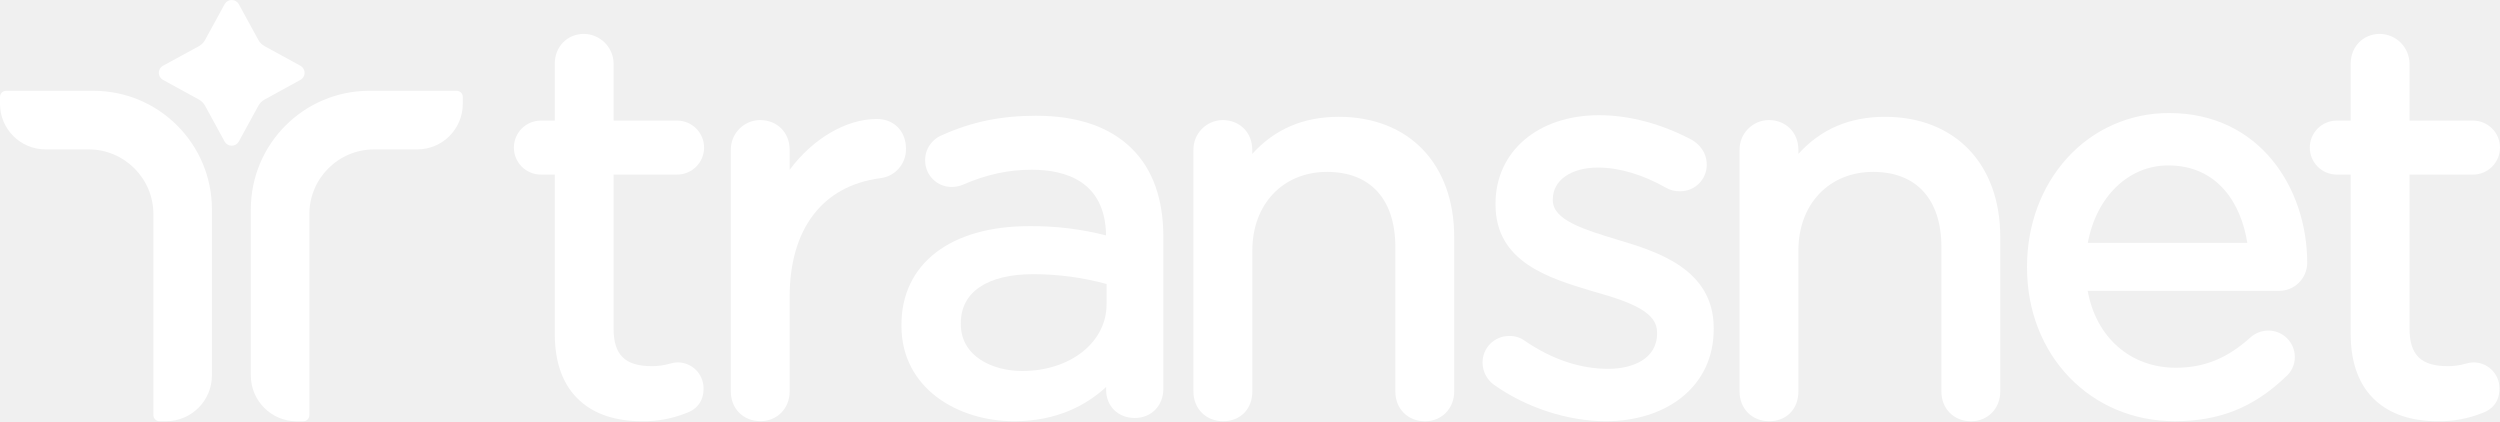
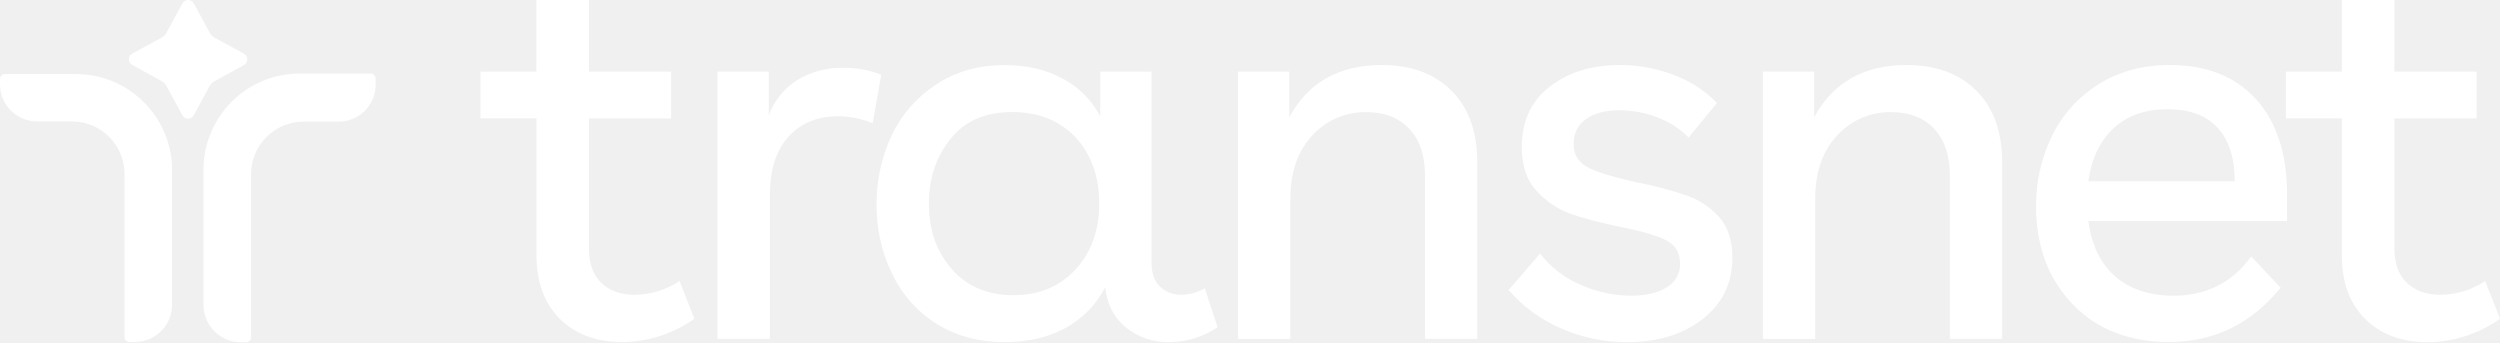
- <svg xmlns="http://www.w3.org/2000/svg" viewBox="0 0 1439.13 242.51">
+ <svg xmlns="http://www.w3.org/2000/svg" viewBox="0 0 1012.77 138.55">
  <defs>
    <style>.cls-1{fill:#fff;}</style>
  </defs>
  <g id="Layer_2" data-name="Layer 2">
    <g id="Layer_1-2" data-name="Layer 1">
-       <g id="Layer_2-2" data-name="Layer 2">
-         <g id="Layer_1-2-2" data-name="Layer 1-2">
-           <path class="cls-1" d="M405,223.84c0,6.81-3.59,11.78-10.11,14a65.82,65.82,0,0,1-25.27,4.64c-15.08,0-27.1-3.94-35.74-11.71-9.64-8.66-14.52-21.63-14.52-38.55V100.5h-8a15.54,15.54,0,0,1,0-31.08h8V36.6c0-9.74,7.21-17.09,16.78-17.09A17.31,17.31,0,0,1,353.23,36.6V69.42h36.54a15.54,15.54,0,1,1,0,31.08H353.21v88.62c0,15.18,6.57,21.66,22,21.66a37.46,37.46,0,0,0,10.37-1.43,16.17,16.17,0,0,1,4.2-.74A14.89,14.89,0,0,1,405,223.18Z" />
-           <path class="cls-1" d="M521.53,85.58a16.72,16.72,0,0,1-14.79,17c-33.19,4.31-52.17,29.17-52.17,68.21v54.56c0,9.74-7.21,17.09-16.78,17.09-9.9,0-17.09-7.19-17.09-17.09V86.2a17,17,0,0,1,16.78-17.09c9.91,0,17.09,7.19,17.09,17.09V97.74c13.08-17.63,32.25-29.25,50.18-29.25C514.63,68.49,521.53,75.52,521.53,85.58Z" />
-           <path class="cls-1" d="M651.76,85.77c-12.7-12.7-31.3-19.14-55.31-19.14-20.27,0-37,3.46-54.29,11.22a15.41,15.41,0,0,0-9.6,14.55,15.22,15.22,0,0,0,15.21,15.23h.33a17.3,17.3,0,0,0,6.19-1.29l.14-.06c13.42-5.84,26-8.57,39.54-8.57,19.32,0,42.3,6.59,42.74,37.8a172.24,172.24,0,0,0-44.29-5.33c-45.34,0-73.5,21.75-73.5,56.77v.62c0,36.05,32.61,54.91,64.82,54.91,24.73,0,41.72-9.31,53-19.7v1.68c0,9.36,6.93,16.16,16.47,16.16s16.47-7.06,16.47-16.78V136.11C669.65,114.58,663.63,97.64,651.76,85.77Zm-63.37,127.8c-17,0-35.29-8.43-35.29-26.93V186c0-17.9,15.23-28.17,41.8-28.17a160.52,160.52,0,0,1,42.1,5.65v11.68C637,197.06,616.12,213.57,588.39,213.57Z" />
-           <path class="cls-1" d="M837.11,136.42v89c0,9.74-7.21,17.09-16.78,17.09-9.9,0-17.09-7.19-17.09-17.09V142.31c0-27.55-14.33-43.36-39.33-43.36-25.34,0-43,18.6-43,45.22v81.22c0,10.06-6.9,17.09-16.78,17.09S687,235.29,687,225.39V86.2a17,17,0,0,1,16.77-17.09c9.91,0,17.09,7.19,17.09,17.09v2.39c13-14.33,29.44-21.34,49.87-21.34C811.06,67.25,837.11,94.4,837.11,136.42Z" />
-           <path class="cls-1" d="M986.5,188.81v.62c0,16.08-6.37,29.68-18.42,39.32-11.07,8.85-26.56,13.73-43.62,13.73-22,0-46.11-7.88-64.59-21.08a15.85,15.85,0,0,1-6.44-12.75,15.24,15.24,0,0,1,15.23-15.24H869a14.45,14.45,0,0,1,8.85,2.83c15.62,10.67,31.73,16.08,47.88,16.08,13.62,0,28.17-5.36,28.17-20.42v-.62c0-11.08-13.32-17-36.33-23.39l-1.08-.32c-24.76-7.43-55.59-16.67-55.59-49.76v-.62c0-30,24.5-50.88,59.56-50.88,17.42,0,35.92,4.92,53.49,14.22l.35.2c6.78,4.32,8.2,10.07,8.2,14.14a15.22,15.22,0,0,1-15.21,15.23H967a15.1,15.1,0,0,1-7.78-1.92c-13.51-7.67-27.11-11.72-39.34-11.72-15.55,0-26,7.34-26,18.25v.62c0,11.34,18,16.82,37.08,22.62l.61.19C953.39,144.71,986.5,154.65,986.5,188.81Z" />
-           <path class="cls-1" d="M1151.45,136.42v89c0,9.74-7.22,17.09-16.78,17.09-9.91,0-17.09-7.19-17.09-17.09V142.31c0-27.55-14.34-43.36-39.33-43.36-25.35,0-43,18.6-43,45.22v81.22c0,10.06-6.9,17.09-16.78,17.09s-17.09-7.19-17.09-17.09V86.2a17,17,0,0,1,16.78-17.09c9.9,0,17.09,7.19,17.09,17.09v2.39c13-14.33,29.43-21.34,49.87-21.34C1125.39,67.25,1151.45,94.4,1151.45,136.42Z" />
-           <path class="cls-1" d="M1328.15,151.3c0-42.84-27.28-86.22-79.4-86.22a78.45,78.45,0,0,0-58.89,26c-14.83,16.39-23,38.54-23,62.37v.62c0,50.39,36.53,88.39,85,88.39,25.72,0,45.41-7.87,63.83-25.5a14.77,14.77,0,0,0,5.34-11.43,15.25,15.25,0,0,0-15.23-15.24h-.31a15.67,15.67,0,0,0-10.08,4l-.08.08c-13.35,12-26.57,17.32-42.85,17.32-26.1,0-45.9-17.55-50.69-44.25H1312A16.19,16.19,0,0,0,1328.15,151.3Zm-80-56.07c28.56,0,42,22.11,45.51,44.56h-91.8c4.9-26.5,23.34-44.56,46.27-44.56Z" />
-           <path class="cls-1" d="M1438.81,223.84c0,6.81-3.58,11.78-10.11,14a65.82,65.82,0,0,1-25.27,4.64c-15.07,0-27.09-3.94-35.73-11.71-9.64-8.66-14.52-21.63-14.52-38.55V100.5h-8a15.54,15.54,0,1,1,0-31.08h8V36.6c0-9.74,7.21-17.09,16.78-17.09a17.31,17.31,0,0,1,17.09,17.09V69.42h36.54a15.54,15.54,0,1,1,0,31.08h-36.54v88.62c0,15.18,6.57,21.66,22,21.66a37.46,37.46,0,0,0,10.37-1.43,16.17,16.17,0,0,1,4.2-.74,14.89,14.89,0,0,1,15.19,14.58C1438.82,223.41,1438.82,223.62,1438.81,223.84Z" />
-           <path class="cls-1" d="M122,120.46v95.65a26.41,26.41,0,0,1-26.37,26.37h-3.8A3.55,3.55,0,0,1,88.3,239V123.23A37.29,37.29,0,0,0,51.05,86H26.17A26.2,26.2,0,0,1,0,59.79v-4a3.52,3.52,0,0,1,3.52-3.53H53.81A68.28,68.28,0,0,1,122,120.46Z" />
-           <path class="cls-1" d="M266.4,55.79v4A26.21,26.21,0,0,1,240.22,86H215.35a37.29,37.29,0,0,0-37.26,37.25V239a3.53,3.53,0,0,1-3.52,3.53h-3.82a26.4,26.4,0,0,1-26.36-26.37V120.46a68.27,68.27,0,0,1,68.2-68.2h50.28A3.53,3.53,0,0,1,266.4,55.79Z" />
-           <path class="cls-1" d="M137.48,2.43,148.73,23a9.08,9.08,0,0,0,3.6,3.59l20.58,11.25a4.66,4.66,0,0,1,1.86,6.32A4.75,4.75,0,0,1,172.91,46L152.33,57.29a9,9,0,0,0-3.6,3.59L137.48,81.47a4.67,4.67,0,0,1-8.18,0L118.05,60.88a9.05,9.05,0,0,0-3.59-3.59L93.87,46A4.67,4.67,0,0,1,92,39.68a4.73,4.73,0,0,1,1.86-1.85l20.59-11.22a9.2,9.2,0,0,0,3.59-3.6L129.3,2.43a4.66,4.66,0,0,1,8.18,0Z" />
-         </g>
-       </g>
+       <path class="cls-1" d="M194.64,29h22.65V0h21.29V29h33.29v19H238.58v52.68q0,9.06,5,13.9t13.49,4.85a33.44,33.44,0,0,0,18.23-5.58l6,15.27A50.94,50.94,0,0,1,252,138.55q-15.71,0-25.18-9.38t-9.49-25.81V47.94H194.64Z" />
+       <path class="cls-1" d="M290.69,29h20.75v17.7A28.45,28.45,0,0,1,323,32.4a34.23,34.23,0,0,1,18.44-4.9A41.36,41.36,0,0,1,357,30.24l-3.48,19.7a36.17,36.17,0,0,0-14-2.84q-12.64,0-20.13,8.32t-7.48,23.39v58.47H290.69Z" />
+       <path class="cls-1" d="M355.12,82.92a64.45,64.45,0,0,1,6.06-28,50.12,50.12,0,0,1,18-20.65q12-7.91,27.76-7.9,13.49,0,23.49,5.43A36.61,36.61,0,0,1,445.73,47.1V29h20.76v77.44q0,6.33,3.37,9.64a12.2,12.2,0,0,0,8.95,3.32,19.08,19.08,0,0,0,9.27-2.63l5.17,15.8a35,35,0,0,1-19.7,6,26.55,26.55,0,0,1-17.55-6q-7.22-6-8.27-16.22a39.18,39.18,0,0,1-16.22,16.59q-10.44,5.64-24.55,5.64-15.7,0-27.5-7.38a48.27,48.27,0,0,1-18.12-20.44A62.52,62.52,0,0,1,355.12,82.92Zm21.18-.42q0,16.11,9.48,26.76,9.27,10.32,24.76,10.32t25.08-10.32q9.69-10.55,9.69-26.76,0-16.44-9.69-27-9.81-10.11-25.5-10.11-16.23,0-24.76,10.54Q376.3,66.8,376.3,82.5Z" />
+       <path class="cls-1" d="M501.53,29h20.75V47.52q11.49-21.18,37.51-21.18,17.81,0,28.24,10.43t10.43,29.08v71.43H577.28V71.22q0-12.22-6.32-19t-17.38-6.79a28.88,28.88,0,0,0-22,9.48q-8.85,9.48-8.85,25.6v56.79H501.53Z" />
+       <path class="cls-1" d="M695.56,41.72l-11.49,14a34,34,0,0,0-12.64-8.16,42.87,42.87,0,0,0-15.38-2.9q-8.53,0-13.54,3.58a11.61,11.61,0,0,0-5,10,10,10,0,0,0,5.32,9.33q5.32,3,20.07,6.27A151.55,151.55,0,0,1,684,79.44a32.61,32.61,0,0,1,12.22,8.22q5.58,6.21,5.58,16.64,0,15.6-12.11,25t-30.87,9.28A65.25,65.25,0,0,1,632.34,133a57.69,57.69,0,0,1-21.18-15.54l12.75-14.75a40.19,40.19,0,0,0,16.23,12.59,50.44,50.44,0,0,0,20.65,4.48q9.06,0,14.43-3.37a10.71,10.71,0,0,0,5.38-9.59q0-6.21-5-9.11t-17.91-5.53q-14.64-3-22.12-5.85a34.19,34.19,0,0,1-13.07-9q-6-6.31-6-17.7,0-15.9,11.48-24.65,11.28-8.64,28.24-8.64a60.44,60.44,0,0,1,21.75,4A47.3,47.3,0,0,1,695.56,41.72Z" />
+       <path class="cls-1" d="M714.16,29h20.76V47.52q11.48-21.18,37.5-21.18,17.8,0,28.24,10.43t10.43,29.08v71.43H789.91V71.22q0-12.22-6.32-19t-17.38-6.79a28.89,28.89,0,0,0-22,9.48q-8.85,9.48-8.85,25.6v56.79H714.16Z" />
+       <path class="cls-1" d="M824.85,83.76a63.58,63.58,0,0,1,6.53-28.92,51,51,0,0,1,18.76-20.7q12.42-7.8,28.87-7.8,22.34,0,34.92,13.85T926.52,79V89.55H846q2,14.76,11,22.5t23.49,7.74q20,0,31.5-15.91l11.91,12.65q-17.91,22-45.1,22-24.54,0-39.24-15.39T824.85,83.76Zm31.5-31.92Q847.92,59.63,846,73.43h59.31q0-14.12-6.9-21.65t-20.28-7.53Q864.57,44.25,856.35,51.84Z" />
+       <path class="cls-1" d="M926.06,29h22.65V0H970V29h33.3v19H970v52.68q0,9.06,5.06,13.9t13.49,4.85a33.38,33.38,0,0,0,18.22-5.58l6,15.27a51,51,0,0,1-29.4,9.49q-15.69,0-25.18-9.38t-9.48-25.81V47.94H926.06Z" />
+       <path class="cls-1" d="M69.7,68.85v54.61a15.08,15.08,0,0,1-15.06,15.09h-2.2a2,2,0,0,1-2-2V70.45A21.29,21.29,0,0,0,29.14,49.19H15a15,15,0,0,1-15-15V32a2,2,0,0,1,2-2H30.73a39,39,0,0,1,39,38.9Z" />
+       <path class="cls-1" d="M152.17,32v2.26a14.93,14.93,0,0,1-14.92,15H123a21.34,21.34,0,0,0-21.3,21.27v66.09a2,2,0,0,1-2,2H97.51a15.1,15.1,0,0,1-15.08-15.07V68.79a39,39,0,0,1,39-39h28.74A2.14,2.14,0,0,1,152.17,32Z" />
+       <path class="cls-1" d="M78.55,1.44l6.38,11.77a5,5,0,0,0,2,2.06l11.79,6.4a2.63,2.63,0,0,1,1.16,3.54l0,.05a2.68,2.68,0,0,1-1.13,1.13L87,32.84a5.1,5.1,0,0,0-2.07,2L78.55,46.62A2.64,2.64,0,0,1,75,47.77l0,0a2.62,2.62,0,0,1-1.13-1.13L67.46,34.86A5.11,5.11,0,0,0,65.4,32.8L53.64,26.34a2.65,2.65,0,0,1-1.14-3.58v0a2.77,2.77,0,0,1,1.13-1.07l11.76-6.4a5.17,5.17,0,0,0,2.06-2.06l6.4-11.77A2.65,2.65,0,0,1,77.43.29l0,0A2.89,2.89,0,0,1,78.55,1.44Z" />
    </g>
  </g>
</svg>
